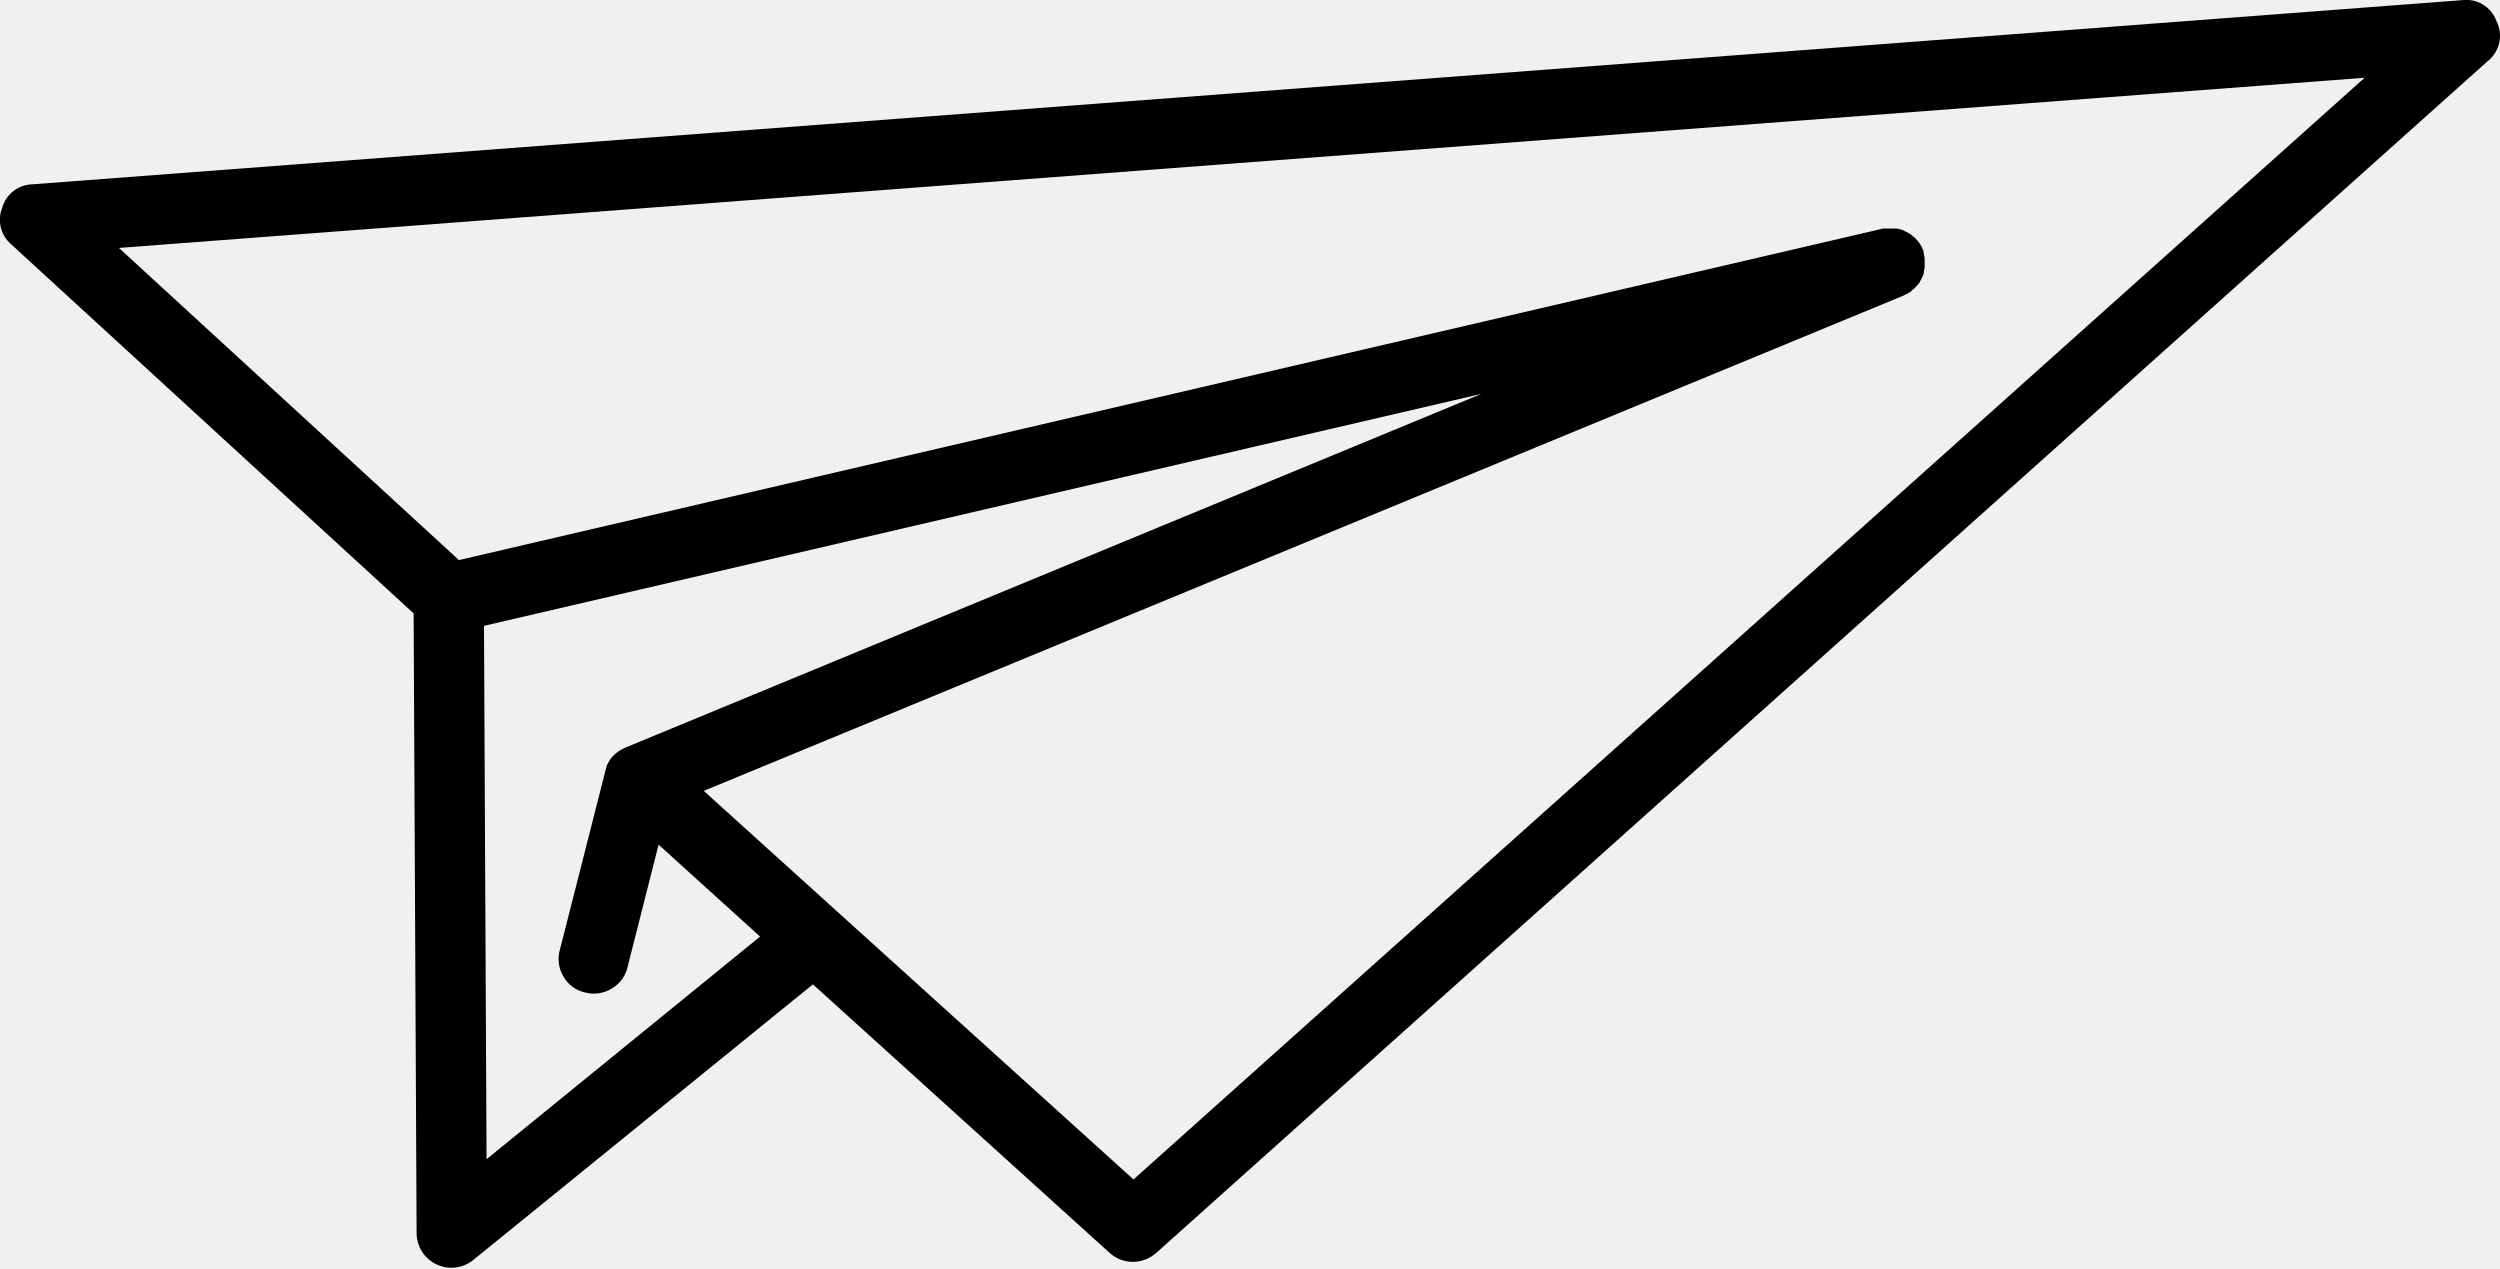
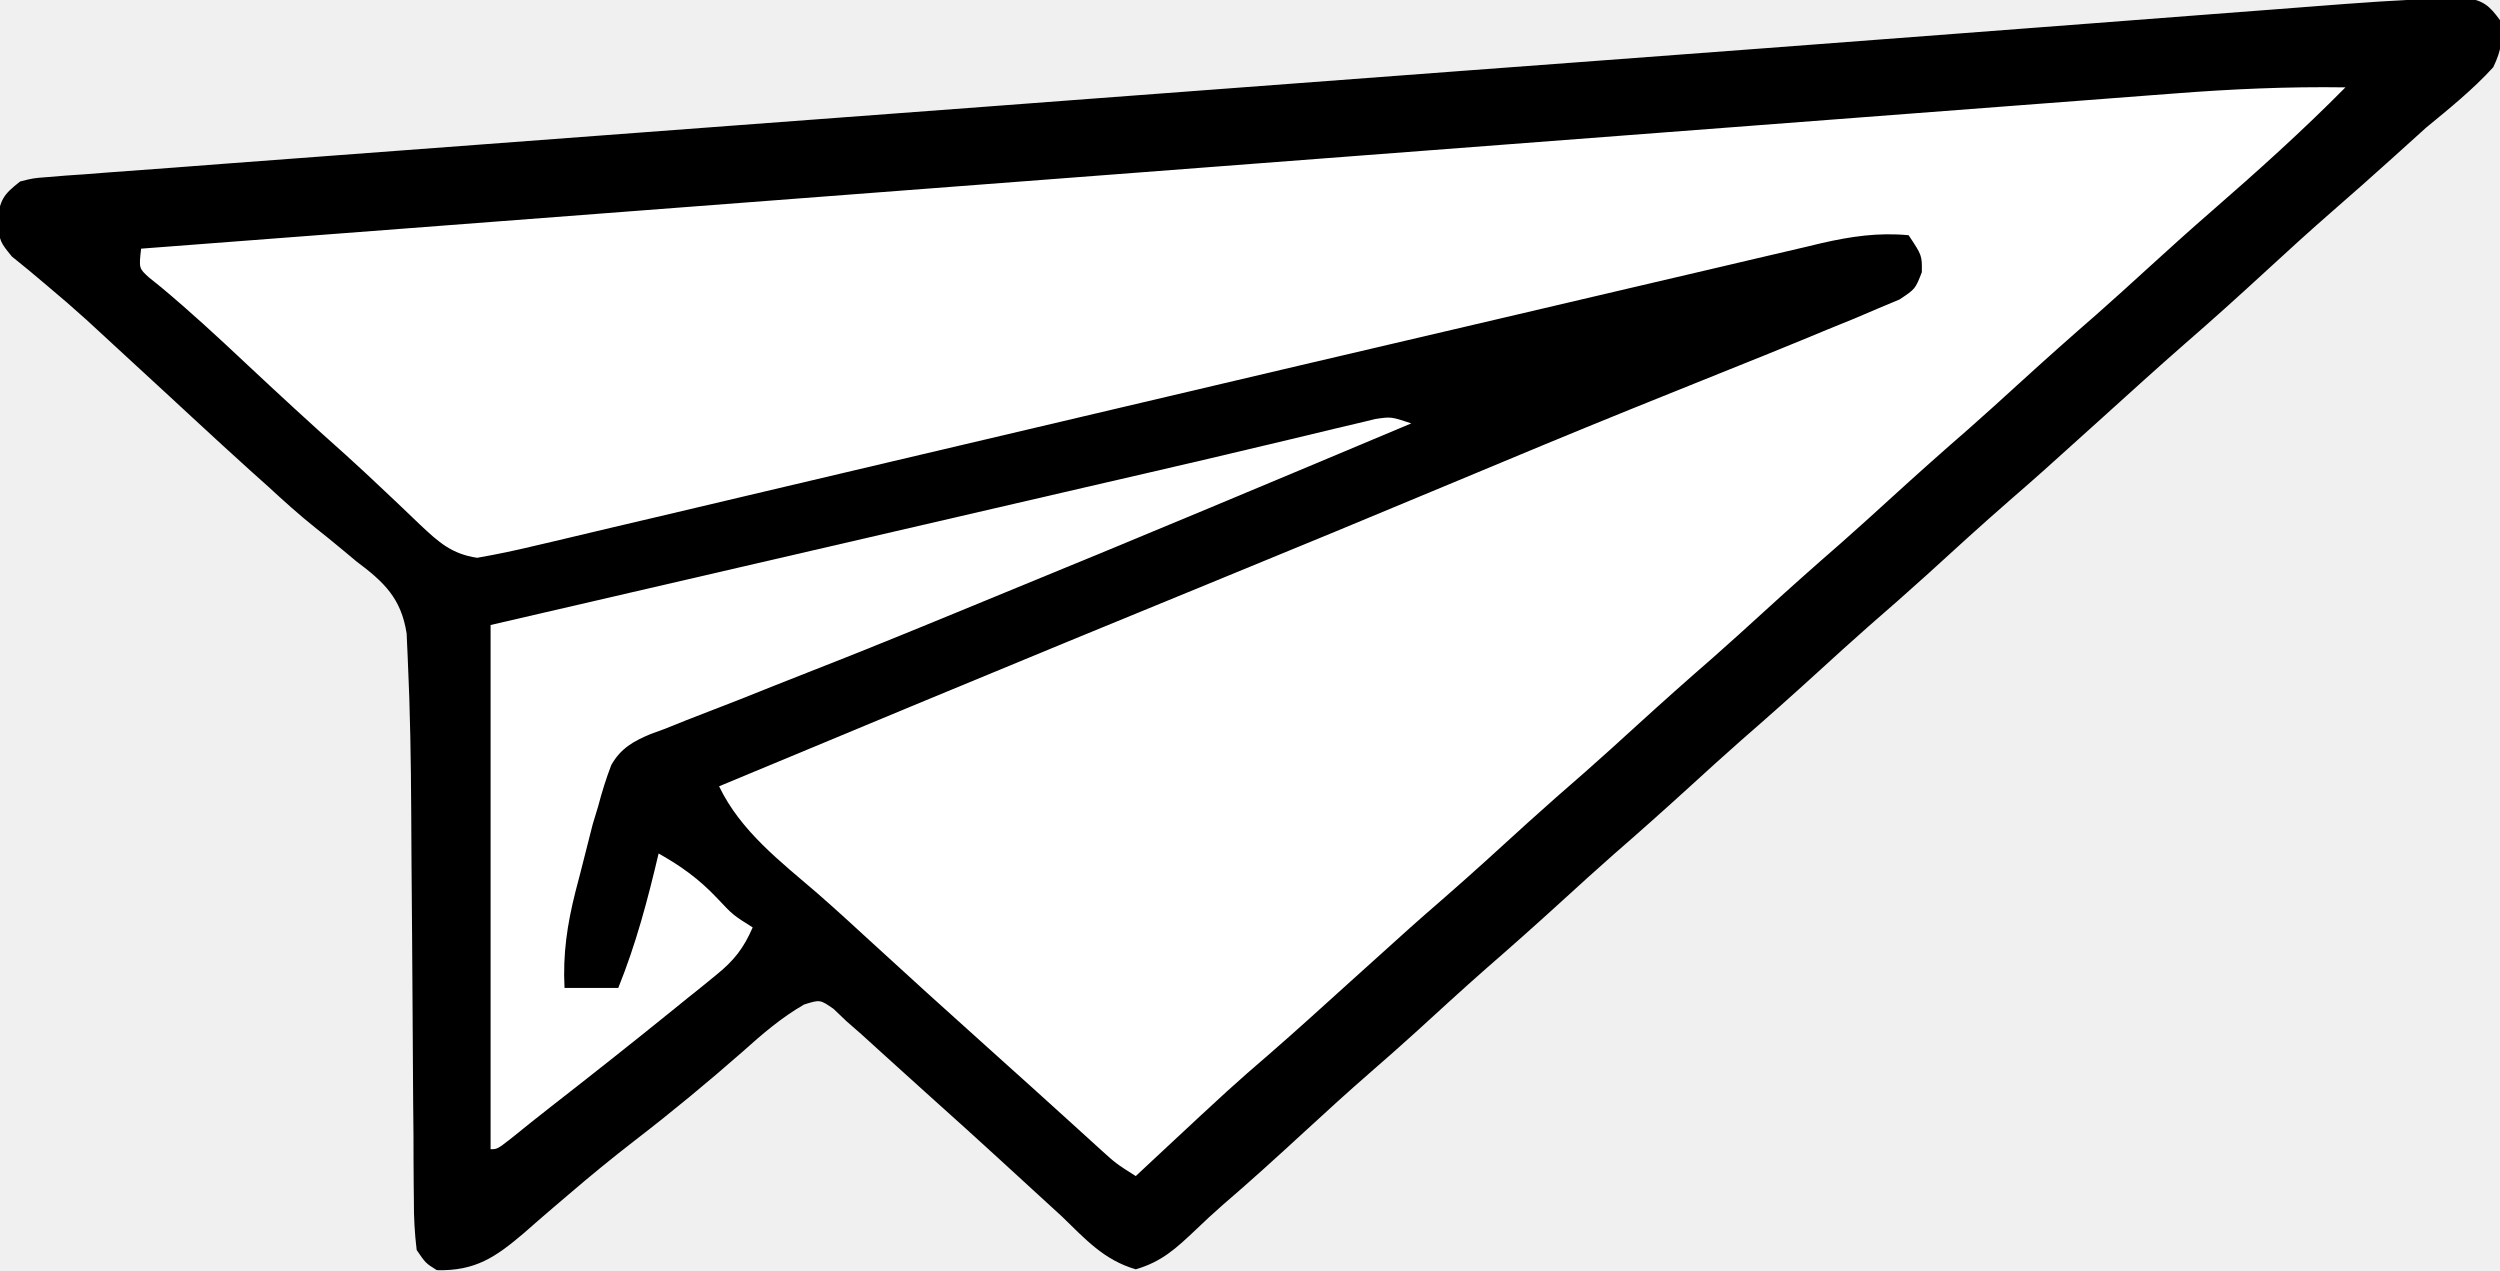
- <svg xmlns="http://www.w3.org/2000/svg" id="Layer_1" data-name="Layer 1" viewBox="0 0 370.98 188.18">
-   <path d="M2223,373.52a4.78,4.78,0,0,0-5.18-3.1l-360.46,27.32a4.76,4.76,0,0,0-4.48,3.44,4.81,4.81,0,0,0,1.37,5.51l59.67,54.72.44,91.91a5.16,5.16,0,0,0,8.46,4l50.35-40.86,44,39.82a5.09,5.09,0,0,0,3.49,1.36,5.2,5.2,0,0,0,3.49-1.36l197.52-176.8A4.78,4.78,0,0,0,2223,373.52ZM1924.74,542.41l-.38-79.15,148-34.42-127,52.48-.22.1a2.45,2.45,0,0,0-.49.28h-.06a6.37,6.37,0,0,0-1.42,1.25l-.05.11a1.74,1.74,0,0,0-.27.44l-.06.11a2.27,2.27,0,0,0-.27.54l0,.16a.76.76,0,0,0-.11.33l-6.77,26.62a5,5,0,0,0,.49,4,4.81,4.81,0,0,0,3.22,2.4,5,5,0,0,0,4-.6,4.94,4.94,0,0,0,2.34-3.27l4.58-18.06,15.06,13.64Zm96,3-63.77-57.66,178-73.48.22-.11.16-.11.22-.05.22-.16.22-.11.22-.22c.05-.05.1-.11.16-.16s.16-.06.16-.11l.22-.22.17-.17a.8.8,0,0,0,.16-.21l.16-.17c.06-.05.11-.16.17-.21a.29.29,0,0,1,.1-.22c.06-.11.06-.17.11-.22a.52.52,0,0,0,.11-.28c.06-.05.06-.1.11-.16s.06-.16.11-.27a.31.31,0,0,1,.06-.22,2.24,2.24,0,0,0,0-.27l.06-.22a2.71,2.71,0,0,0,.05-.27v-1.48l-.05-.21a.38.38,0,0,0-.06-.22l0-.17a.37.37,0,0,0-.06-.21c0-.06,0-.11,0-.22a.19.19,0,0,1-.06-.16l-.11-.17c0-.05-.05-.11-.05-.16l-.11-.22-.16-.27-.11-.17L2137,406l-.16-.17a2.19,2.19,0,0,1-.22-.22l-.16-.1-.17-.17-.44-.32c-.1-.06-.16-.06-.21-.11l-.44-.22c-.11-.06-.17-.06-.22-.11s-.16-.05-.27-.11l-.22-.06-.27-.05-.22-.06-.27,0h-1.47l-.23,0H2132L1920.64,453.5l-50.45-46.32,333.24-25.25Z" transform="translate(-1852.54 -370.39)" />
+ <svg xmlns="http://www.w3.org/2000/svg" version="1.1" width="372" height="189">
+   <path d="M0 0 C0.836 -0.024 1.672 -0.048 2.534 -0.073 C5.201 0.348 6.068 1.1 7.649 3.261 C7.963 6.401 7.959 7.49 6.649 10.261 C3.601 13.602 0.134 16.388 -3.351 19.261 C-5.067 20.794 -6.775 22.335 -8.476 23.886 C-11.372 26.494 -14.282 29.081 -17.226 31.636 C-20.654 34.62 -24.007 37.683 -27.351 40.761 C-31.31 44.405 -35.303 48 -39.367 51.526 C-43.405 55.056 -47.371 58.666 -51.351 62.261 C-60.84 70.829 -60.84 70.829 -65.288 74.698 C-69.484 78.351 -73.585 82.106 -77.695 85.854 C-80.518 88.412 -83.381 90.918 -86.257 93.417 C-88.815 95.669 -91.333 97.964 -93.851 100.261 C-97.614 103.693 -101.412 107.076 -105.257 110.417 C-107.815 112.669 -110.333 114.964 -112.851 117.261 C-116.614 120.693 -120.412 124.076 -124.257 127.417 C-126.815 129.669 -129.333 131.964 -131.851 134.261 C-135.614 137.693 -139.412 141.076 -143.257 144.417 C-146.779 147.518 -150.232 150.696 -153.699 153.858 C-155.876 155.83 -158.069 157.774 -160.288 159.698 C-163.698 162.66 -167.029 165.702 -170.351 168.761 C-174.347 172.438 -178.359 176.09 -182.484 179.624 C-183.821 180.796 -185.125 182.007 -186.406 183.241 C-189.328 186.003 -191.454 187.999 -195.351 189.136 C-200.086 187.755 -202.858 184.642 -206.351 181.261 C-207.794 179.935 -209.237 178.61 -210.685 177.291 C-212.239 175.874 -213.788 174.451 -215.335 173.026 C-218.833 169.813 -222.362 166.635 -225.898 163.464 C-227.621 161.916 -229.339 160.364 -231.054 158.808 C-231.936 158.008 -232.817 157.209 -233.726 156.386 C-234.517 155.666 -235.309 154.947 -236.124 154.206 C-236.859 153.564 -237.594 152.922 -238.351 152.261 C-239.003 151.639 -239.655 151.018 -240.327 150.378 C-242.323 148.992 -242.323 148.992 -244.699 149.733 C-248.082 151.682 -250.897 154.103 -253.788 156.698 C-259.025 161.294 -264.352 165.701 -269.872 169.951 C-273.245 172.562 -276.53 175.246 -279.765 178.026 C-280.517 178.666 -281.269 179.307 -282.043 179.966 C-283.506 181.217 -284.96 182.479 -286.403 183.754 C-290.575 187.302 -293.616 189.416 -299.351 189.261 C-301.024 188.214 -301.024 188.214 -302.351 186.261 C-302.655 183.734 -302.778 181.45 -302.767 178.922 C-302.78 177.804 -302.78 177.804 -302.793 176.664 C-302.819 174.192 -302.823 171.721 -302.827 169.249 C-302.842 167.52 -302.858 165.792 -302.875 164.063 C-302.917 159.497 -302.942 154.932 -302.962 150.366 C-302.998 143.105 -303.06 135.845 -303.121 128.584 C-303.139 126.07 -303.151 123.556 -303.162 121.041 C-303.203 113.477 -303.32 105.916 -303.675 98.359 C-303.731 97.093 -303.786 95.827 -303.844 94.523 C-304.655 89.304 -307.19 86.882 -311.288 83.823 C-311.972 83.252 -312.656 82.681 -313.36 82.093 C-314.719 80.961 -316.091 79.846 -317.478 78.75 C-319.91 76.816 -322.191 74.739 -324.476 72.636 C-325.644 71.592 -325.644 71.592 -326.835 70.526 C-329.821 67.837 -332.776 65.114 -335.726 62.386 C-336.549 61.625 -336.549 61.625 -337.388 60.849 C-337.936 60.341 -338.485 59.834 -339.05 59.311 C-341.706 56.856 -344.365 54.403 -347.03 51.958 C-348.514 50.596 -349.993 49.229 -351.472 47.862 C-353.388 46.131 -355.339 44.437 -357.324 42.784 C-358.24 42.013 -359.157 41.242 -360.101 40.448 C-360.921 39.782 -361.741 39.115 -362.585 38.429 C-364.351 36.261 -364.351 36.261 -364.804 33.186 C-364.297 29.912 -363.888 29.248 -361.351 27.261 C-359.405 26.768 -359.405 26.768 -357.15 26.599 C-356.289 26.527 -355.427 26.456 -354.54 26.383 C-353.593 26.318 -352.645 26.254 -351.669 26.188 C-350.159 26.069 -350.159 26.069 -348.618 25.947 C-345.225 25.684 -341.83 25.44 -338.435 25.195 C-336.005 25.01 -333.574 24.824 -331.143 24.637 C-325.881 24.234 -320.618 23.84 -315.355 23.454 C-307.644 22.887 -299.934 22.305 -292.224 21.72 C-279.582 20.76 -266.939 19.813 -254.295 18.874 C-242.243 17.978 -230.191 17.078 -218.14 16.169 C-217.41 16.114 -216.68 16.059 -215.928 16.002 C-212.254 15.725 -208.579 15.448 -204.905 15.17 C-186.07 13.749 -167.234 12.331 -148.398 10.926 C-147.341 10.847 -147.341 10.847 -146.263 10.766 C-140.647 10.347 -135.032 9.929 -129.416 9.51 C-110.901 8.129 -92.387 6.736 -73.875 5.321 C-70.504 5.064 -67.133 4.807 -63.762 4.55 C-62.148 4.427 -62.148 4.427 -60.501 4.302 C-58.382 4.141 -56.263 3.979 -54.145 3.818 C-48.174 3.363 -42.204 2.905 -36.234 2.444 C-32.642 2.167 -29.049 1.894 -25.457 1.622 C-23.831 1.498 -22.206 1.372 -20.581 1.245 C-13.728 0.71 -6.872 0.193 0 0 Z " fill="#FFFFFF" transform="translate(364.3509,-0.2606812)" />
+   <path d="M0 0 C0.836 -0.024 1.672 -0.048 2.534 -0.073 C5.201 0.348 6.068 1.1 7.649 3.261 C7.963 6.401 7.959 7.49 6.649 10.261 C3.601 13.602 0.134 16.388 -3.351 19.261 C-5.067 20.794 -6.775 22.335 -8.476 23.886 C-11.372 26.494 -14.282 29.081 -17.226 31.636 C-20.654 34.62 -24.007 37.683 -27.351 40.761 C-31.31 44.405 -35.303 48 -39.367 51.526 C-43.405 55.056 -47.371 58.666 -51.351 62.261 C-60.84 70.829 -60.84 70.829 -65.288 74.698 C-69.484 78.351 -73.585 82.106 -77.695 85.854 C-80.518 88.412 -83.381 90.918 -86.257 93.417 C-88.815 95.669 -91.333 97.964 -93.851 100.261 C-97.614 103.693 -101.412 107.076 -105.257 110.417 C-107.815 112.669 -110.333 114.964 -112.851 117.261 C-116.614 120.693 -120.412 124.076 -124.257 127.417 C-126.815 129.669 -129.333 131.964 -131.851 134.261 C-135.614 137.693 -139.412 141.076 -143.257 144.417 C-146.779 147.518 -150.232 150.696 -153.699 153.858 C-155.876 155.83 -158.069 157.774 -160.288 159.698 C-163.698 162.66 -167.029 165.702 -170.351 168.761 C-174.347 172.438 -178.359 176.09 -182.484 179.624 C-183.821 180.796 -185.125 182.007 -186.406 183.241 C-189.328 186.003 -191.454 187.999 -195.351 189.136 C-200.086 187.755 -202.858 184.642 -206.351 181.261 C-207.794 179.935 -209.237 178.61 -210.685 177.291 C-212.239 175.874 -213.788 174.451 -215.335 173.026 C-218.833 169.813 -222.362 166.635 -225.898 163.464 C-227.621 161.916 -229.339 160.364 -231.054 158.808 C-231.936 158.008 -232.817 157.209 -233.726 156.386 C-234.517 155.666 -235.309 154.947 -236.124 154.206 C-236.859 153.564 -237.594 152.922 -238.351 152.261 C-239.003 151.639 -239.655 151.018 -240.327 150.378 C-242.323 148.992 -242.323 148.992 -244.699 149.733 C-248.082 151.682 -250.897 154.103 -253.788 156.698 C-259.025 161.294 -264.352 165.701 -269.872 169.951 C-273.245 172.562 -276.53 175.246 -279.765 178.026 C-280.517 178.666 -281.269 179.307 -282.043 179.966 C-283.506 181.217 -284.96 182.479 -286.403 183.754 C-290.575 187.302 -293.616 189.416 -299.351 189.261 C-301.024 188.214 -301.024 188.214 -302.351 186.261 C-302.655 183.734 -302.778 181.45 -302.767 178.922 C-302.78 177.804 -302.78 177.804 -302.793 176.664 C-302.819 174.192 -302.823 171.721 -302.827 169.249 C-302.842 167.52 -302.858 165.792 -302.875 164.063 C-302.917 159.497 -302.942 154.932 -302.962 150.366 C-302.998 143.105 -303.06 135.845 -303.121 128.584 C-303.139 126.07 -303.151 123.556 -303.162 121.041 C-303.203 113.477 -303.32 105.916 -303.675 98.359 C-303.731 97.093 -303.786 95.827 -303.844 94.523 C-304.655 89.304 -307.19 86.882 -311.288 83.823 C-311.972 83.252 -312.656 82.681 -313.36 82.093 C-314.719 80.961 -316.091 79.846 -317.478 78.75 C-319.91 76.816 -322.191 74.739 -324.476 72.636 C-325.644 71.592 -325.644 71.592 -326.835 70.526 C-329.821 67.837 -332.776 65.114 -335.726 62.386 C-336.549 61.625 -336.549 61.625 -337.388 60.849 C-337.936 60.341 -338.485 59.834 -339.05 59.311 C-341.706 56.856 -344.365 54.403 -347.03 51.958 C-348.514 50.596 -349.993 49.229 -351.472 47.862 C-353.388 46.131 -355.339 44.437 -357.324 42.784 C-358.24 42.013 -359.157 41.242 -360.101 40.448 C-360.921 39.782 -361.741 39.115 -362.585 38.429 C-364.351 36.261 -364.351 36.261 -364.804 33.186 C-364.297 29.912 -363.888 29.248 -361.351 27.261 C-359.405 26.768 -359.405 26.768 -357.15 26.599 C-356.289 26.527 -355.427 26.456 -354.54 26.383 C-353.593 26.318 -352.645 26.254 -351.669 26.188 C-350.159 26.069 -350.159 26.069 -348.618 25.947 C-345.225 25.684 -341.83 25.44 -338.435 25.195 C-336.005 25.01 -333.574 24.824 -331.143 24.637 C-325.881 24.234 -320.618 23.84 -315.355 23.454 C-307.644 22.887 -299.934 22.305 -292.224 21.72 C-279.582 20.76 -266.939 19.813 -254.295 18.874 C-242.243 17.978 -230.191 17.078 -218.14 16.169 C-217.41 16.114 -216.68 16.059 -215.928 16.002 C-212.254 15.725 -208.579 15.448 -204.905 15.17 C-186.07 13.749 -167.234 12.331 -148.398 10.926 C-147.341 10.847 -147.341 10.847 -146.263 10.766 C-140.647 10.347 -135.032 9.929 -129.416 9.51 C-110.901 8.129 -92.387 6.736 -73.875 5.321 C-70.504 5.064 -67.133 4.807 -63.762 4.55 C-62.148 4.427 -62.148 4.427 -60.501 4.302 C-58.382 4.141 -56.263 3.979 -54.145 3.818 C-48.174 3.363 -42.204 2.905 -36.234 2.444 C-32.642 2.167 -29.049 1.894 -25.457 1.622 C-23.831 1.498 -22.206 1.372 -20.581 1.245 C-13.728 0.71 -6.872 0.193 0 0 Z M-40.791 14.172 C-42.742 14.319 -42.742 14.319 -44.732 14.469 C-48.308 14.738 -51.884 15.014 -55.459 15.29 C-59.328 15.587 -63.197 15.88 -67.066 16.173 C-73.758 16.681 -80.45 17.192 -87.142 17.705 C-96.816 18.448 -106.492 19.185 -116.167 19.921 C-131.867 21.115 -147.566 22.314 -163.266 23.515 C-178.511 24.681 -193.755 25.845 -209 27.007 C-210.411 27.114 -210.411 27.114 -211.851 27.224 C-216.571 27.584 -221.29 27.943 -226.01 28.303 C-265.124 31.283 -304.238 34.27 -343.351 37.261 C-343.689 40.194 -343.689 40.194 -342.128 41.593 C-341.521 42.081 -340.914 42.57 -340.288 43.073 C-336.045 46.623 -332.004 50.347 -327.976 54.136 C-323 58.801 -317.995 63.423 -312.898 67.956 C-310.903 69.761 -308.942 71.588 -306.992 73.44 C-306.409 73.99 -305.827 74.54 -305.226 75.106 C-304.084 76.186 -302.946 77.272 -301.815 78.365 C-299.055 80.964 -297.12 82.699 -293.351 83.261 C-290.398 82.747 -287.553 82.149 -284.646 81.444 C-283.315 81.133 -283.315 81.133 -281.957 80.816 C-278.981 80.119 -276.008 79.409 -273.035 78.698 C-270.91 78.198 -268.786 77.698 -266.661 77.2 C-262.094 76.126 -257.527 75.046 -252.962 73.962 C-245.768 72.254 -238.57 70.56 -231.371 68.868 C-221.395 66.523 -211.42 64.173 -201.446 61.82 C-181.114 57.024 -160.778 52.244 -140.435 47.496 C-133.919 45.975 -127.404 44.446 -120.89 42.912 C-116.85 41.962 -112.809 41.018 -108.767 40.076 C-106.9 39.64 -105.034 39.201 -103.168 38.759 C-100.625 38.157 -98.081 37.565 -95.535 36.975 C-94.803 36.799 -94.07 36.624 -93.315 36.442 C-88.923 35.438 -84.851 34.835 -80.351 35.261 C-78.351 38.261 -78.351 38.261 -78.382 40.768 C-79.351 43.261 -79.351 43.261 -81.692 44.818 C-82.733 45.254 -83.774 45.69 -84.847 46.14 C-86.032 46.645 -87.216 47.151 -88.436 47.671 C-89.741 48.203 -91.045 48.732 -92.351 49.261 C-93.67 49.807 -94.99 50.354 -96.308 50.901 C-99.891 52.377 -103.485 53.825 -107.083 55.265 C-111.169 56.901 -115.25 58.549 -119.331 60.198 C-120.168 60.536 -121.005 60.874 -121.868 61.222 C-130.346 64.653 -138.789 68.168 -147.226 71.698 C-159.644 76.892 -172.081 82.037 -184.538 87.136 C-198.552 92.873 -212.552 98.645 -226.538 104.448 C-227.402 104.806 -228.266 105.165 -229.155 105.534 C-238.557 109.435 -247.956 113.342 -257.351 117.261 C-254.129 123.974 -248.207 128.454 -242.644 133.253 C-239.882 135.671 -237.177 138.15 -234.476 140.636 C-229.135 145.549 -223.753 150.414 -218.351 155.261 C-216.684 156.76 -215.017 158.26 -213.351 159.761 C-212.535 160.494 -211.719 161.228 -210.878 161.983 C-209.117 163.571 -207.359 165.162 -205.605 166.757 C-204.717 167.562 -203.828 168.368 -202.913 169.198 C-202.11 169.929 -201.307 170.66 -200.48 171.413 C-198.288 173.394 -198.288 173.394 -195.351 175.261 C-194.433 174.403 -193.515 173.546 -192.57 172.663 C-181.041 161.914 -181.041 161.914 -175.265 156.925 C-171.243 153.428 -167.307 149.833 -163.351 146.261 C-153.862 137.692 -153.862 137.692 -149.413 133.823 C-145.218 130.17 -141.117 126.416 -137.007 122.667 C-134.184 120.109 -131.32 117.603 -128.445 115.104 C-125.887 112.852 -123.369 110.558 -120.851 108.261 C-117.087 104.828 -113.29 101.445 -109.445 98.104 C-106.887 95.852 -104.369 93.558 -101.851 91.261 C-98.087 87.828 -94.29 84.445 -90.445 81.104 C-87.887 78.852 -85.369 76.558 -82.851 74.261 C-79.087 70.828 -75.29 67.445 -71.445 64.104 C-68.887 61.852 -66.369 59.558 -63.851 57.261 C-60.087 53.828 -56.29 50.445 -52.445 47.104 C-49.887 44.852 -47.369 42.558 -44.851 40.261 C-41.71 37.396 -38.56 34.549 -35.351 31.761 C-28.495 25.795 -21.738 19.728 -15.351 13.261 C-23.881 13.134 -32.289 13.507 -40.791 14.172 Z " fill="#000000" transform="translate(364.3509,-0.2606812)" />
+   <path d="M0 0 C-20.157 8.469 -40.316 16.931 -60.553 25.21 C-62.937 26.187 -65.319 27.168 -67.7 28.15 C-75.027 31.168 -82.362 34.156 -89.744 37.037 C-93.114 38.357 -96.476 39.699 -99.837 41.044 C-101.428 41.674 -103.023 42.294 -104.623 42.903 C-106.828 43.742 -109.015 44.617 -111.203 45.5 C-112.175 45.854 -112.175 45.854 -113.167 46.215 C-115.757 47.295 -117.633 48.352 -119.036 50.827 C-119.821 52.868 -120.445 54.886 -121 57 C-121.264 57.869 -121.528 58.738 -121.8 59.633 C-122.438 62.107 -123.069 64.583 -123.688 67.062 C-124.025 68.351 -124.025 68.351 -124.369 69.666 C-125.606 74.588 -126.255 78.926 -126 84 C-123.36 84 -120.72 84 -118 84 C-115.36 77.462 -113.612 70.859 -112 64 C-108.625 65.894 -105.971 67.817 -103.312 70.625 C-100.922 73.169 -100.922 73.169 -98 75 C-99.357 78.122 -100.783 79.932 -103.422 82.066 C-104.111 82.629 -104.801 83.192 -105.511 83.772 C-106.25 84.363 -106.989 84.954 -107.75 85.562 C-108.507 86.177 -109.264 86.791 -110.044 87.423 C-115.998 92.239 -122.005 96.99 -128.047 101.695 C-129.99 103.212 -131.918 104.748 -133.828 106.305 C-136 108 -136 108 -137 108 C-137 82.26 -137 56.52 -137 30 C-111.09 24.002 -111.09 24.002 -99.879 21.406 C-92.287 19.649 -84.696 17.891 -77.104 16.134 C-70.97 14.714 -64.836 13.294 -58.702 11.874 C-56.385 11.337 -54.068 10.801 -51.75 10.264 C-50.098 9.882 -50.098 9.882 -48.412 9.491 C-47.324 9.239 -46.236 8.987 -45.114 8.728 C-42.971 8.232 -40.827 7.737 -38.683 7.243 C-33.014 5.937 -27.351 4.609 -21.694 3.253 C-20.499 2.97 -19.304 2.687 -18.072 2.394 C-15.772 1.849 -13.473 1.296 -11.176 0.737 C-10.148 0.495 -9.12 0.252 -8.061 0.002 C-7.154 -0.216 -6.247 -0.434 -5.312 -0.659 C-3 -1 -3 -1 0 0 Z " fill="#FFFFFF" transform="translate(210,63)" />
</svg>
